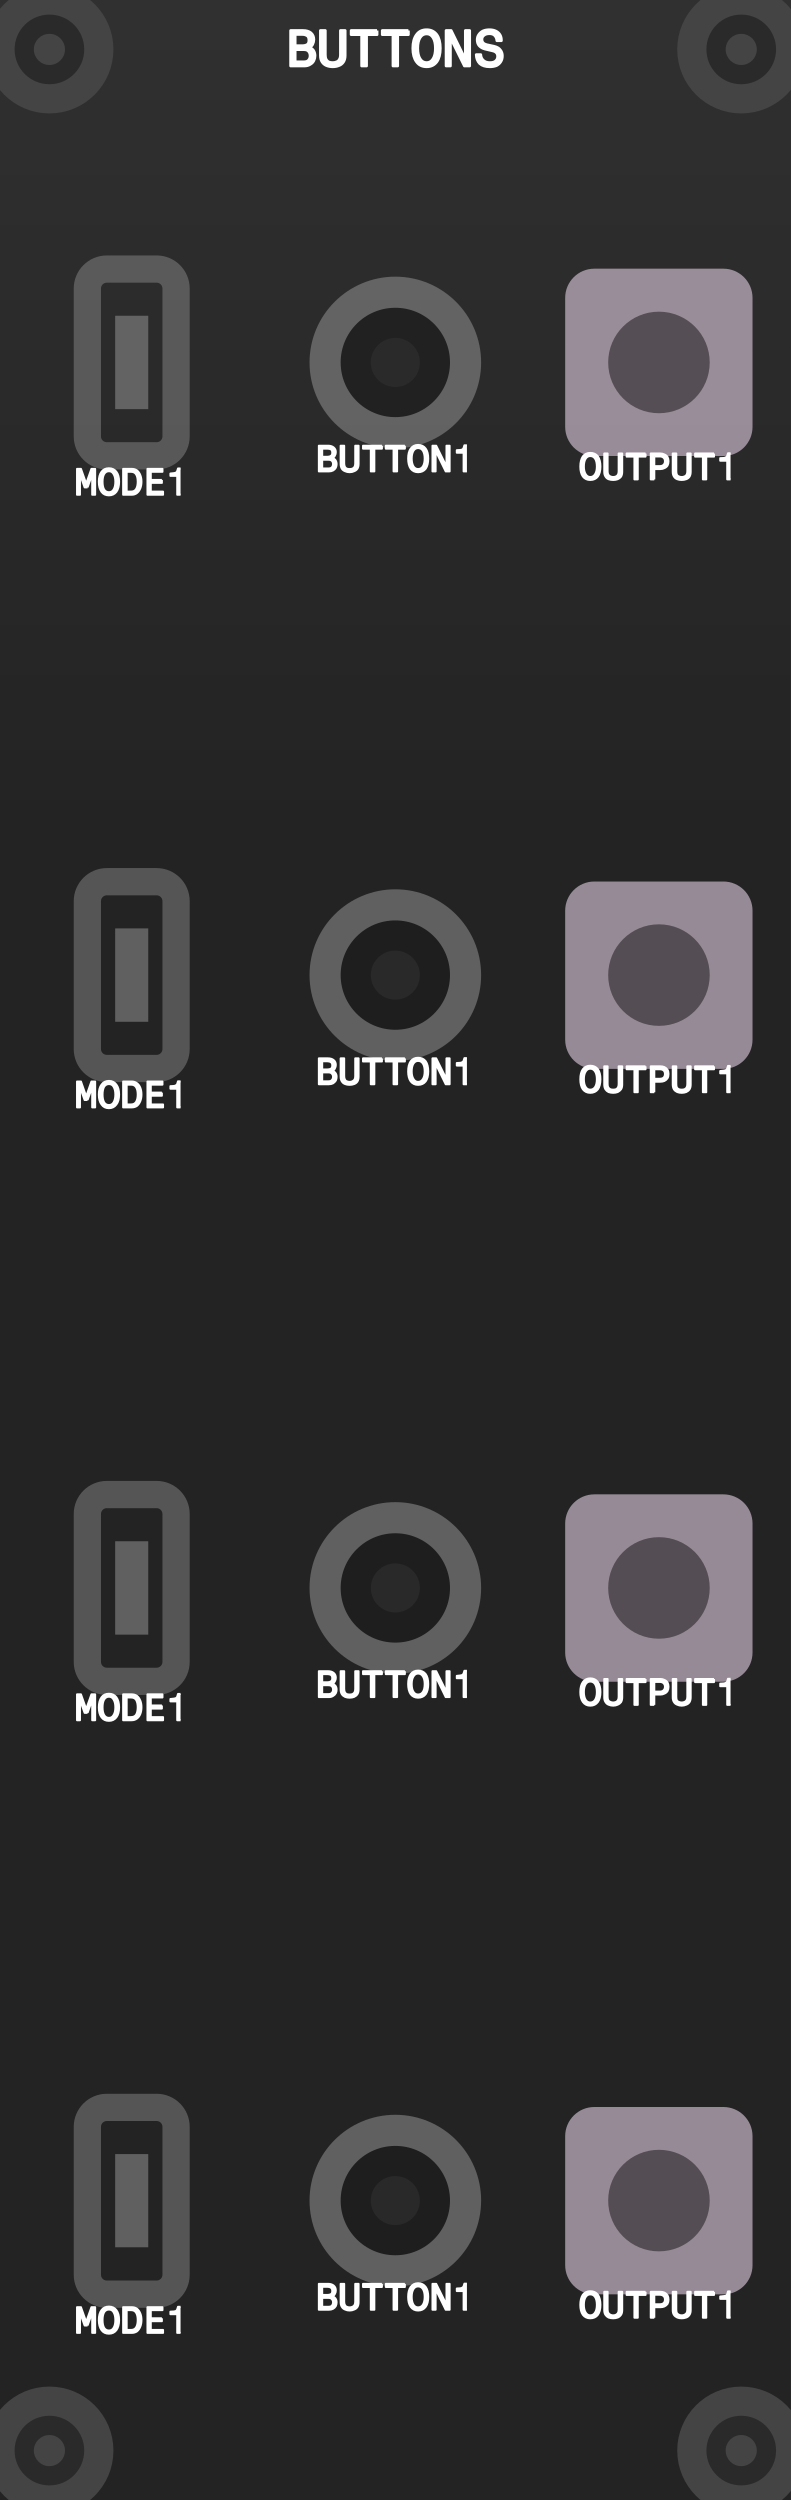
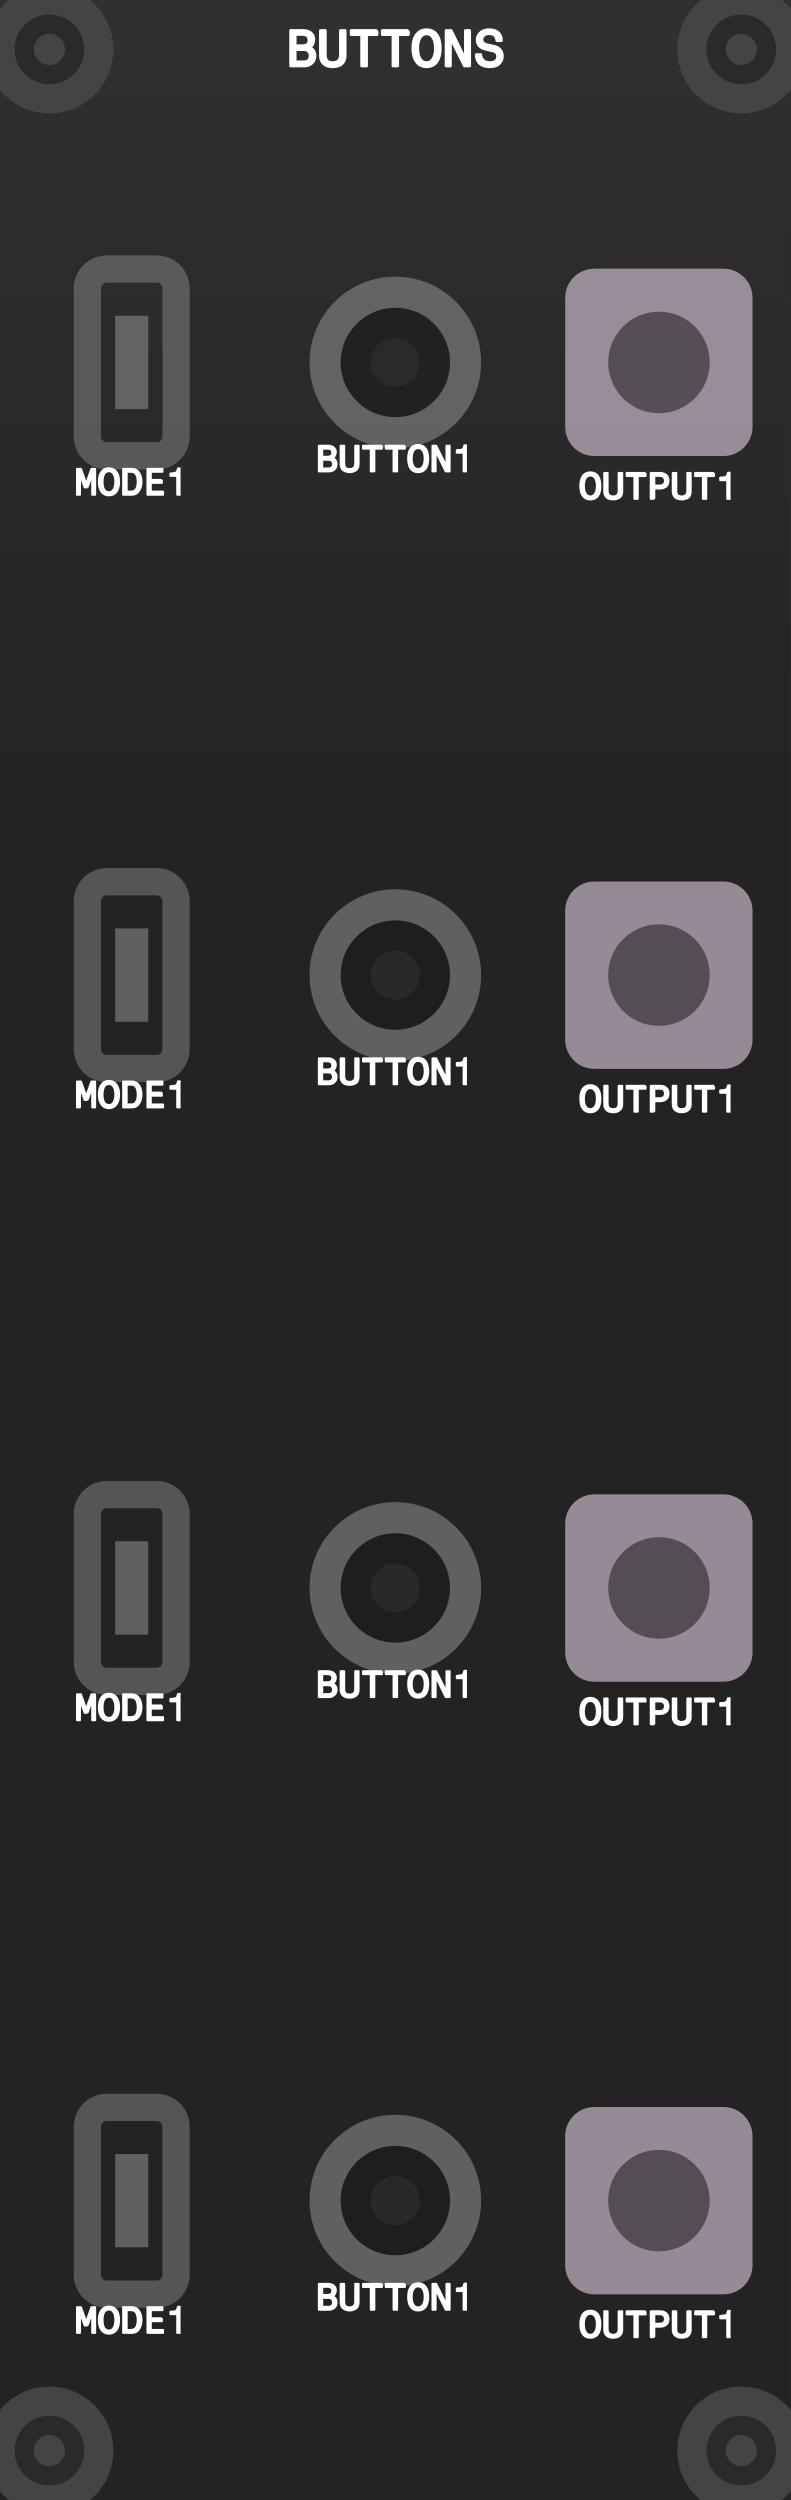
<svg xmlns="http://www.w3.org/2000/svg" viewBox="0 0 40.64 128.5" width="40.64mm" height="128.5mm">
  <g id="layer-background">
    <rect x="0.3" y="0.3" width="40.04" height="127.9" fill="none" stroke="#333" stroke-width="1.5" />
    <rect x="0" y="0.000" width="40.64" height="1.295" fill="#303031" />
    <rect x="0" y="1.285" width="40.64" height="1.295" fill="#303031" />
    <rect x="0" y="2.570" width="40.64" height="1.295" fill="#2f2f30" />
    <rect x="0" y="3.855" width="40.64" height="1.295" fill="#2f2f30" />
    <rect x="0" y="5.140" width="40.64" height="1.295" fill="#2e2e2f" />
    <rect x="0" y="6.425" width="40.64" height="1.295" fill="#2e2e2f" />
    <rect x="0" y="7.710" width="40.64" height="1.295" fill="#2e2e2f" />
    <rect x="0" y="8.995" width="40.64" height="1.295" fill="#2d2d2e" />
    <rect x="0" y="10.280" width="40.64" height="1.295" fill="#2d2d2e" />
    <rect x="0" y="11.565" width="40.64" height="1.295" fill="#2c2c2d" />
    <rect x="0" y="12.850" width="40.64" height="1.295" fill="#2c2c2d" />
    <rect x="0" y="14.135" width="40.64" height="1.295" fill="#2c2c2d" />
    <rect x="0" y="15.420" width="40.64" height="1.295" fill="#2b2b2c" />
    <rect x="0" y="16.705" width="40.64" height="1.295" fill="#2b2b2c" />
    <rect x="0" y="17.990" width="40.64" height="1.295" fill="#2a2a2b" />
    <rect x="0" y="19.275" width="40.64" height="1.295" fill="#2a2a2b" />
    <rect x="0" y="20.560" width="40.64" height="1.295" fill="#2a2a2b" />
    <rect x="0" y="21.845" width="40.64" height="1.295" fill="#29292a" />
    <rect x="0" y="23.130" width="40.64" height="1.295" fill="#29292a" />
    <rect x="0" y="24.415" width="40.64" height="1.295" fill="#29292a" />
    <rect x="0" y="25.700" width="40.64" height="1.295" fill="#282829" />
    <rect x="0" y="26.985" width="40.64" height="1.295" fill="#282829" />
    <rect x="0" y="28.270" width="40.64" height="1.295" fill="#272728" />
    <rect x="0" y="29.555" width="40.64" height="1.295" fill="#272728" />
    <rect x="0" y="30.840" width="40.64" height="1.295" fill="#272728" />
    <rect x="0" y="32.125" width="40.64" height="1.295" fill="#262627" />
    <rect x="0" y="33.410" width="40.64" height="1.295" fill="#262627" />
    <rect x="0" y="34.695" width="40.64" height="1.295" fill="#252526" />
    <rect x="0" y="35.980" width="40.64" height="1.295" fill="#252526" />
    <rect x="0" y="37.265" width="40.64" height="1.295" fill="#252526" />
    <rect x="0" y="38.550" width="40.64" height="1.295" fill="#242425" />
    <rect x="0" y="39.835" width="40.64" height="1.295" fill="#242425" />
    <rect x="0" y="41.120" width="40.64" height="1.295" fill="#232324" />
    <rect x="0" y="42.405" width="40.64" height="1.295" fill="#232324" />
    <rect x="0" y="43.690" width="40.64" height="1.295" fill="#232324" />
    <rect x="0" y="44.975" width="40.64" height="1.295" fill="#232324" />
    <rect x="0" y="46.260" width="40.64" height="1.295" fill="#232324" />
    <rect x="0" y="47.545" width="40.64" height="1.295" fill="#232324" />
    <rect x="0" y="48.830" width="40.64" height="1.295" fill="#232324" />
    <rect x="0" y="50.115" width="40.64" height="1.295" fill="#232324" />
    <rect x="0" y="51.400" width="40.64" height="1.295" fill="#232324" />
    <rect x="0" y="52.685" width="40.64" height="1.295" fill="#232324" />
    <rect x="0" y="53.970" width="40.64" height="1.295" fill="#232324" />
    <rect x="0" y="55.255" width="40.64" height="1.295" fill="#232324" />
    <rect x="0" y="56.540" width="40.64" height="1.295" fill="#232324" />
    <rect x="0" y="57.825" width="40.64" height="1.295" fill="#232324" />
    <rect x="0" y="59.110" width="40.64" height="1.295" fill="#232324" />
    <rect x="0" y="60.395" width="40.64" height="1.295" fill="#232324" />
    <rect x="0" y="61.680" width="40.64" height="1.295" fill="#232324" />
    <rect x="0" y="62.965" width="40.64" height="1.295" fill="#232324" />
    <rect x="0" y="64.250" width="40.64" height="1.295" fill="#232324" />
    <rect x="0" y="65.535" width="40.64" height="1.295" fill="#232324" />
    <rect x="0" y="66.820" width="40.64" height="1.295" fill="#232324" />
    <rect x="0" y="68.105" width="40.64" height="1.295" fill="#232324" />
    <rect x="0" y="69.390" width="40.64" height="1.295" fill="#232324" />
    <rect x="0" y="70.675" width="40.64" height="1.295" fill="#232324" />
    <rect x="0" y="71.960" width="40.64" height="1.295" fill="#232324" />
    <rect x="0" y="73.245" width="40.64" height="1.295" fill="#232324" />
    <rect x="0" y="74.530" width="40.64" height="1.295" fill="#232324" />
    <rect x="0" y="75.815" width="40.64" height="1.295" fill="#232324" />
    <rect x="0" y="77.100" width="40.64" height="1.295" fill="#232324" />
    <rect x="0" y="78.385" width="40.64" height="1.295" fill="#232324" />
    <rect x="0" y="79.670" width="40.64" height="1.295" fill="#232324" />
    <rect x="0" y="80.955" width="40.64" height="1.295" fill="#232324" />
    <rect x="0" y="82.240" width="40.64" height="1.295" fill="#232324" />
    <rect x="0" y="83.525" width="40.64" height="1.295" fill="#232324" />
    <rect x="0" y="84.810" width="40.64" height="1.295" fill="#232324" />
    <rect x="0" y="86.095" width="40.64" height="1.295" fill="#232324" />
    <rect x="0" y="87.380" width="40.64" height="1.295" fill="#232324" />
    <rect x="0" y="88.665" width="40.64" height="1.295" fill="#232324" />
    <rect x="0" y="89.950" width="40.64" height="1.295" fill="#232324" />
    <rect x="0" y="91.235" width="40.64" height="1.295" fill="#232324" />
    <rect x="0" y="92.520" width="40.64" height="1.295" fill="#232324" />
    <rect x="0" y="93.805" width="40.64" height="1.295" fill="#232324" />
    <rect x="0" y="95.090" width="40.64" height="1.295" fill="#232324" />
    <rect x="0" y="96.375" width="40.64" height="1.295" fill="#232324" />
    <rect x="0" y="97.660" width="40.64" height="1.295" fill="#232324" />
    <rect x="0" y="98.945" width="40.64" height="1.295" fill="#232324" />
    <rect x="0" y="100.230" width="40.64" height="1.295" fill="#232324" />
    <rect x="0" y="101.515" width="40.64" height="1.295" fill="#232324" />
    <rect x="0" y="102.800" width="40.64" height="1.295" fill="#232324" />
    <rect x="0" y="104.085" width="40.64" height="1.295" fill="#232324" />
    <rect x="0" y="105.370" width="40.64" height="1.295" fill="#232324" />
    <rect x="0" y="106.655" width="40.64" height="1.295" fill="#232324" />
    <rect x="0" y="107.940" width="40.64" height="1.295" fill="#232324" />
    <rect x="0" y="109.225" width="40.64" height="1.295" fill="#232324" />
    <rect x="0" y="110.510" width="40.64" height="1.295" fill="#232324" />
    <rect x="0" y="111.795" width="40.64" height="1.295" fill="#232324" />
    <rect x="0" y="113.080" width="40.64" height="1.295" fill="#232324" />
    <rect x="0" y="114.365" width="40.64" height="1.295" fill="#232324" />
    <rect x="0" y="115.650" width="40.64" height="1.295" fill="#232324" />
    <rect x="0" y="116.935" width="40.64" height="1.295" fill="#232324" />
    <rect x="0" y="118.220" width="40.64" height="1.295" fill="#232324" />
    <rect x="0" y="119.505" width="40.64" height="1.295" fill="#232324" />
    <rect x="0" y="120.790" width="40.64" height="1.295" fill="#232324" />
    <rect x="0" y="122.075" width="40.64" height="1.295" fill="#232324" />
    <rect x="0" y="123.360" width="40.64" height="1.295" fill="#232324" />
    <rect x="0" y="124.645" width="40.64" height="1.295" fill="#232324" />
    <rect x="0" y="125.930" width="40.64" height="1.295" fill="#232324" />
    <rect x="0" y="127.215" width="40.64" height="1.295" fill="#232324" />
  </g>
  <g id="layer-outlines">
    <circle cx="2.54" cy="2.54" r="2.54" fill="#2a2a2a" stroke="#444" stroke-width="1.5" />
    <circle cx="2.54" cy="2.54" r="0.8" fill="#444" />
    <circle cx="2.54" cy="125.96" r="2.54" fill="#2a2a2a" stroke="#444" stroke-width="1.5" />
    <circle cx="2.54" cy="125.96" r="0.8" fill="#444" />
    <circle cx="38.10" cy="2.54" r="2.54" fill="#2a2a2a" stroke="#444" stroke-width="1.5" />
    <circle cx="38.10" cy="2.54" r="0.8" fill="#444" />
    <circle cx="38.10" cy="125.96" r="2.54" fill="#2a2a2a" stroke="#444" stroke-width="1.5" />
    <circle cx="38.10" cy="125.96" r="0.8" fill="#444" />
    <rect x="4.49" y="13.83" width="4.56" height="9.60" rx="1" fill="none" stroke="#888" stroke-width="1.4" opacity="0.5" />
    <line x1="6.77" y1="21.03" x2="6.77" y2="16.23" stroke="#888" stroke-width="1.7" opacity="0.6" />
    <circle cx="20.32" cy="18.63" r="3.61" fill="#1a1a1a" stroke="#888" stroke-width="1.6" opacity="0.6" />
    <circle cx="20.32" cy="18.63" r="1.26" fill="#333" opacity="0.5" />
    <rect x="29.05" y="13.81" width="9.63" height="9.63" rx="1.5" fill="#c8b7c7" opacity="0.7" />
    <circle cx="33.87" cy="18.63" r="2.61" fill="#111" opacity="0.5" />
    <rect x="4.49" y="45.32" width="4.56" height="9.60" rx="1" fill="none" stroke="#888" stroke-width="1.4" opacity="0.5" />
    <line x1="6.77" y1="52.52" x2="6.77" y2="47.72" stroke="#888" stroke-width="1.7" opacity="0.6" />
    <circle cx="20.32" cy="50.12" r="3.61" fill="#1a1a1a" stroke="#888" stroke-width="1.6" opacity="0.6" />
    <circle cx="20.32" cy="50.12" r="1.26" fill="#333" opacity="0.5" />
    <rect x="29.05" y="45.31" width="9.63" height="9.63" rx="1.5" fill="#c8b7c7" opacity="0.7" />
    <circle cx="33.87" cy="50.12" r="2.61" fill="#111" opacity="0.5" />
    <rect x="4.49" y="76.82" width="4.56" height="9.60" rx="1" fill="none" stroke="#888" stroke-width="1.4" opacity="0.5" />
    <line x1="6.77" y1="84.02" x2="6.77" y2="79.22" stroke="#888" stroke-width="1.7" opacity="0.6" />
    <circle cx="20.32" cy="81.62" r="3.61" fill="#1a1a1a" stroke="#888" stroke-width="1.6" opacity="0.6" />
    <circle cx="20.32" cy="81.62" r="1.26" fill="#333" opacity="0.5" />
    <rect x="29.05" y="76.81" width="9.63" height="9.63" rx="1.5" fill="#c8b7c7" opacity="0.7" />
    <circle cx="33.87" cy="81.62" r="2.61" fill="#111" opacity="0.5" />
    <rect x="4.49" y="108.32" width="4.56" height="9.60" rx="1" fill="none" stroke="#888" stroke-width="1.4" opacity="0.5" />
    <line x1="6.77" y1="115.51" x2="6.77" y2="110.72" stroke="#888" stroke-width="1.7" opacity="0.6" />
    <circle cx="20.32" cy="113.11" r="3.61" fill="#1a1a1a" stroke="#888" stroke-width="1.6" opacity="0.6" />
    <circle cx="20.32" cy="113.11" r="1.26" fill="#333" opacity="0.5" />
    <rect x="29.05" y="108.30" width="9.63" height="9.63" rx="1.5" fill="#c8b7c7" opacity="0.7" />
    <circle cx="33.87" cy="113.11" r="2.61" fill="#111" opacity="0.5" />
  </g>
  <g id="layer-text">
    <path d="M15.64 3.39L14.94 3.39L14.94 1.57L15.58 1.57Q15.83 1.57 15.98 1.69Q16.13 1.82 16.13 2.03Q16.13 2.16 16.07 2.28Q16.01 2.40 15.89 2.44Q16.03 2.48 16.11 2.59Q16.19 2.71 16.19 2.87Q16.19 3 16.13 3.12Q16.07 3.24 15.94 3.31Q15.82 3.39 15.64 3.39M15.55 1.77L15.17 1.77L15.17 2.35L15.55 2.35Q15.69 2.35 15.79 2.29Q15.88 2.23 15.88 2.07Q15.88 1.90 15.79 1.84Q15.69 1.77 15.55 1.77M15.61 2.55L15.17 2.55L15.17 3.18L15.61 3.18Q15.79 3.18 15.86 3.09Q15.94 3 15.94 2.87Q15.94 2.73 15.86 2.64Q15.79 2.55 15.61 2.55M17.50 2.82L17.50 1.57L17.74 1.57L17.74 2.85Q17.74 3.06 17.65 3.19Q17.56 3.32 17.42 3.37Q17.28 3.43 17.10 3.43Q16.93 3.43 16.78 3.37Q16.64 3.31 16.56 3.19Q16.47 3.06 16.47 2.85L16.47 1.57L16.72 1.57L16.72 2.82Q16.72 2.98 16.77 3.06Q16.82 3.15 16.91 3.19Q17 3.22 17.10 3.22Q17.21 3.22 17.30 3.18Q17.39 3.15 17.44 3.06Q17.50 2.97 17.50 2.82M19.38 1.57L19.38 1.78L18.84 1.78L18.84 3.39L18.59 3.39L18.59 1.78L18.05 1.78L18.05 1.57L19.38 1.57M20.99 1.57L20.99 1.78L20.44 1.78L20.44 3.39L20.20 3.39L20.20 1.78L19.65 1.78L19.65 1.57L20.99 1.57M21.93 1.53Q22.26 1.53 22.45 1.78Q22.63 2.03 22.63 2.48Q22.63 2.93 22.45 3.18Q22.26 3.43 21.93 3.43Q21.59 3.43 21.41 3.18Q21.22 2.93 21.22 2.48Q21.22 2.03 21.41 1.78Q21.59 1.53 21.93 1.53M21.93 1.74Q21.71 1.74 21.59 1.94Q21.47 2.13 21.47 2.48Q21.47 2.83 21.59 3.02Q21.71 3.22 21.93 3.22Q22.14 3.22 22.26 3.02Q22.38 2.83 22.38 2.48Q22.38 2.13 22.26 1.94Q22.14 1.74 21.93 1.74M23.92 3.04L23.92 1.57L24.14 1.57L24.14 3.39L23.87 3.39L23.15 1.93L23.15 1.93L23.15 3.39L22.93 3.39L22.93 1.57L23.19 1.57L23.91 3.04L23.92 3.04M25.77 2.06L25.77 2.09L25.54 2.09Q25.53 1.94 25.44 1.84Q25.35 1.73 25.16 1.73Q24.97 1.73 24.87 1.82Q24.77 1.90 24.77 2.02Q24.77 2.24 25.02 2.30L25.39 2.38Q25.61 2.43 25.71 2.56Q25.82 2.69 25.82 2.87Q25.82 3.05 25.74 3.17Q25.66 3.30 25.52 3.37Q25.37 3.43 25.18 3.43Q24.84 3.43 24.66 3.27Q24.49 3.10 24.48 2.81L24.71 2.81Q24.72 2.99 24.84 3.10Q24.96 3.22 25.18 3.22Q25.39 3.22 25.48 3.13Q25.58 3.04 25.58 2.90Q25.58 2.78 25.51 2.71Q25.45 2.64 25.31 2.61L24.93 2.52Q24.74 2.47 24.63 2.35Q24.53 2.23 24.53 2.05Q24.53 1.89 24.61 1.78Q24.69 1.66 24.83 1.59Q24.97 1.53 25.16 1.53Q25.35 1.53 25.49 1.60Q25.63 1.67 25.70 1.79Q25.77 1.91 25.77 2.06" fill="#ffffff" stroke="#ffffff" stroke-width="0.143" stroke-linejoin="round" />
    <path d="M4.50 25.05L4.35 25.05L4.11 24.37L4.11 25.43L3.96 25.43L3.96 24.10L4.16 24.10L4.43 24.86L4.70 24.10L4.89 24.10L4.89 25.43L4.74 25.43L4.74 24.37L4.50 25.05M5.60 24.07Q5.84 24.07 5.98 24.25Q6.12 24.43 6.12 24.76Q6.12 25.09 5.98 25.28Q5.84 25.46 5.60 25.46Q5.35 25.46 5.22 25.28Q5.08 25.09 5.08 24.76Q5.08 24.43 5.22 24.25Q5.35 24.07 5.60 24.07M5.60 24.22Q5.44 24.22 5.35 24.37Q5.27 24.51 5.27 24.76Q5.27 25.02 5.35 25.16Q5.44 25.30 5.60 25.30Q5.76 25.30 5.84 25.16Q5.93 25.02 5.93 24.76Q5.93 24.51 5.84 24.37Q5.76 24.22 5.60 24.22M6.76 25.43L6.33 25.43L6.33 24.10L6.76 24.10Q6.93 24.10 7.04 24.18Q7.15 24.27 7.21 24.42Q7.27 24.57 7.27 24.76Q7.27 24.95 7.21 25.10Q7.15 25.25 7.04 25.34Q6.93 25.43 6.76 25.43M6.73 24.25L6.51 24.25L6.51 25.27L6.73 25.27Q6.92 25.27 7 25.13Q7.08 25 7.08 24.76Q7.08 24.52 7 24.39Q6.92 24.25 6.73 24.25M8.32 24.67L8.32 24.82L7.75 24.82L7.75 25.27L8.38 25.27L8.38 25.43L7.58 25.43L7.58 24.10L8.35 24.10L8.35 24.25L7.75 24.25L7.75 24.67L8.32 24.67M9.28 25.43L9.11 25.43L9.11 24.46L8.76 24.46L8.76 24.34Q8.87 24.33 8.94 24.32Q9.01 24.31 9.05 24.29Q9.09 24.26 9.11 24.21Q9.13 24.17 9.15 24.08L9.28 24.08" fill="#ffffff" stroke="#ffffff" stroke-width="0.104" stroke-linejoin="round" />
    <path d="M16.90 24.23L16.39 24.23L16.39 22.91L16.86 22.91Q17.04 22.91 17.15 23Q17.26 23.09 17.26 23.24Q17.26 23.34 17.21 23.42Q17.17 23.51 17.08 23.54Q17.18 23.57 17.24 23.65Q17.30 23.74 17.30 23.86Q17.30 23.95 17.26 24.04Q17.21 24.13 17.12 24.18Q17.03 24.23 16.90 24.23M16.83 23.06L16.56 23.06L16.56 23.48L16.83 23.48Q16.94 23.48 17.01 23.43Q17.08 23.39 17.08 23.27Q17.08 23.14 17.01 23.10Q16.94 23.06 16.83 23.06M16.88 23.63L16.56 23.63L16.56 24.08L16.88 24.08Q17.01 24.08 17.06 24.02Q17.12 23.95 17.12 23.85Q17.12 23.75 17.06 23.69Q17.01 23.63 16.88 23.63M18.26 23.82L18.26 22.91L18.43 22.91L18.43 23.84Q18.43 24 18.37 24.09Q18.31 24.18 18.20 24.22Q18.10 24.27 17.97 24.27Q17.84 24.27 17.74 24.22Q17.63 24.18 17.57 24.09Q17.51 23.99 17.51 23.84L17.51 22.91L17.69 22.91L17.69 23.82Q17.69 23.93 17.73 24Q17.76 24.06 17.83 24.09Q17.89 24.11 17.97 24.11Q18.05 24.11 18.11 24.09Q18.18 24.06 18.22 24Q18.26 23.93 18.26 23.82M19.63 22.91L19.63 23.06L19.24 23.06L19.24 24.23L19.06 24.23L19.06 23.06L18.66 23.06L18.66 22.91L19.63 22.91M20.81 22.91L20.81 23.06L20.41 23.06L20.41 24.23L20.23 24.23L20.23 23.06L19.83 23.06L19.83 22.91L20.81 22.91M21.49 22.87Q21.74 22.87 21.88 23.06Q22.01 23.24 22.01 23.57Q22.01 23.90 21.88 24.09Q21.74 24.27 21.49 24.27Q21.25 24.27 21.11 24.09Q20.98 23.90 20.98 23.57Q20.98 23.24 21.11 23.06Q21.25 22.87 21.49 22.87M21.49 23.03Q21.34 23.03 21.25 23.17Q21.16 23.32 21.16 23.57Q21.16 23.82 21.25 23.97Q21.34 24.11 21.49 24.11Q21.65 24.11 21.74 23.97Q21.83 23.82 21.83 23.57Q21.83 23.32 21.74 23.17Q21.65 23.03 21.49 23.03M22.95 23.98L22.95 22.91L23.11 22.91L23.11 24.23L22.91 24.23L22.39 23.17L22.39 23.17L22.39 24.23L22.23 24.23L22.23 22.91L22.42 22.91L22.95 23.98L22.95 23.98M24 24.23L23.83 24.23L23.83 23.27L23.48 23.27L23.48 23.14Q23.59 23.14 23.66 23.13Q23.73 23.12 23.77 23.10Q23.81 23.07 23.83 23.02Q23.85 22.97 23.87 22.89L24 22.89" fill="#ffffff" stroke="#ffffff" stroke-width="0.104" stroke-linejoin="round" />
-     <path d="M30.34 23.28Q30.59 23.28 30.73 23.46Q30.86 23.65 30.86 23.98Q30.86 24.31 30.73 24.49Q30.59 24.67 30.34 24.67Q30.10 24.67 29.96 24.49Q29.83 24.31 29.83 23.98Q29.83 23.65 29.96 23.46Q30.10 23.28 30.34 23.28M30.34 23.44Q30.19 23.44 30.10 23.58Q30.01 23.72 30.01 23.98Q30.01 24.23 30.10 24.37Q30.19 24.52 30.34 24.52Q30.50 24.52 30.59 24.37Q30.68 24.23 30.68 23.98Q30.68 23.72 30.59 23.58Q30.50 23.44 30.34 23.44M31.80 24.22L31.80 23.31L31.98 23.31L31.98 24.25Q31.98 24.40 31.92 24.50Q31.85 24.59 31.75 24.63Q31.64 24.67 31.52 24.67Q31.39 24.67 31.28 24.63Q31.18 24.59 31.12 24.49Q31.06 24.40 31.06 24.25L31.06 23.31L31.23 23.31L31.23 24.22Q31.23 24.34 31.27 24.40Q31.31 24.47 31.38 24.49Q31.44 24.52 31.52 24.52Q31.59 24.52 31.66 24.49Q31.72 24.47 31.76 24.40Q31.80 24.34 31.80 24.22M33.18 23.31L33.18 23.47L32.78 23.47L32.78 24.64L32.61 24.64L32.61 23.47L32.21 23.47L32.21 23.31L33.18 23.31M33.63 24.64L33.45 24.64L33.45 23.31L33.94 23.31Q34.06 23.31 34.15 23.36Q34.25 23.40 34.31 23.49Q34.36 23.58 34.36 23.71Q34.36 23.84 34.31 23.93Q34.25 24.02 34.15 24.06Q34.06 24.11 33.94 24.11L33.63 24.11L33.63 24.64M33.63 23.46L33.63 23.96L33.91 23.96Q34.04 23.96 34.11 23.89Q34.18 23.82 34.18 23.71Q34.18 23.59 34.11 23.53Q34.04 23.46 33.91 23.46L33.63 23.46M35.33 24.22L35.33 23.31L35.50 23.31L35.50 24.25Q35.50 24.40 35.44 24.50Q35.38 24.59 35.27 24.63Q35.16 24.67 35.04 24.67Q34.91 24.67 34.81 24.63Q34.70 24.59 34.64 24.49Q34.58 24.40 34.58 24.25L34.58 23.31L34.76 23.31L34.76 24.22Q34.76 24.34 34.79 24.40Q34.83 24.47 34.90 24.49Q34.96 24.52 35.04 24.52Q35.12 24.52 35.18 24.49Q35.25 24.47 35.29 24.40Q35.33 24.34 35.33 24.22M36.70 23.31L36.70 23.47L36.30 23.47L36.30 24.64L36.13 24.64L36.13 23.47L35.73 23.47L35.73 23.31L36.70 23.31M37.55 24.64L37.38 24.64L37.38 23.68L37.02 23.68L37.02 23.55Q37.14 23.55 37.21 23.54Q37.28 23.53 37.32 23.50Q37.36 23.48 37.38 23.43Q37.40 23.38 37.42 23.30L37.55 23.30" fill="#ffffff" stroke="#ffffff" stroke-width="0.104" stroke-linejoin="round" />
+     <path d="M30.34 24.28Q30.59 24.28 30.73 24.46Q30.86 24.65 30.86 24.98Q30.86 25.31 30.73 25.49Q30.59 25.67 30.34 25.67Q30.10 25.67 29.96 25.49Q29.83 25.31 29.83 24.98Q29.83 24.65 29.96 24.46Q30.10 24.28 30.34 24.28M30.34 24.44Q30.19 24.44 30.10 24.58Q30.01 24.72 30.01 24.98Q30.01 25.23 30.10 25.37Q30.19 25.52 30.34 25.52Q30.50 25.52 30.59 25.37Q30.68 25.23 30.68 24.98Q30.68 24.72 30.59 24.58Q30.50 24.44 30.34 24.44M31.80 25.22L31.80 24.31L31.98 24.31L31.98 25.25Q31.98 25.40 31.92 25.50Q31.85 25.59 31.75 25.63Q31.64 25.67 31.52 25.67Q31.39 25.67 31.28 25.63Q31.18 25.59 31.12 25.49Q31.06 25.40 31.06 25.25L31.06 24.31L31.23 24.31L31.23 25.22Q31.23 25.34 31.27 25.40Q31.31 25.47 31.38 25.49Q31.44 25.52 31.52 25.52Q31.59 25.52 31.66 25.49Q31.72 25.47 31.76 25.40Q31.80 25.34 31.80 25.22M33.18 24.31L33.18 24.47L32.78 24.47L32.78 25.64L32.61 25.64L32.61 24.47L32.21 24.47L32.21 24.31L33.18 24.31M33.63 25.64L33.45 25.64L33.45 24.31L33.94 24.31Q34.06 24.31 34.15 24.36Q34.25 24.40 34.31 24.49Q34.36 24.58 34.36 24.71Q34.36 24.84 34.31 24.93Q34.25 25.02 34.15 25.06Q34.06 25.11 33.94 25.11L33.63 25.11L33.63 25.64M33.63 24.46L33.63 24.96L33.91 24.96Q34.04 24.96 34.11 24.89Q34.18 24.82 34.18 24.71Q34.18 24.59 34.11 24.53Q34.04 24.46 33.91 24.46L33.63 24.46M35.33 25.22L35.33 24.31L35.50 24.31L35.50 25.25Q35.50 25.40 35.44 25.50Q35.38 25.59 35.27 25.63Q35.16 25.67 35.04 25.67Q34.91 25.67 34.81 25.63Q34.70 25.59 34.64 25.49Q34.58 25.40 34.58 25.25L34.58 24.31L34.76 24.31L34.76 25.22Q34.76 25.34 34.79 25.40Q34.83 25.47 34.90 25.49Q34.96 25.52 35.04 25.52Q35.12 25.52 35.18 25.49Q35.25 25.47 35.29 25.40Q35.33 25.34 35.33 25.22M36.70 24.31L36.70 24.47L36.30 24.47L36.30 25.64L36.13 25.64L36.13 24.47L35.73 24.47L35.73 24.31L36.70 24.31M37.55 25.64L37.38 25.64L37.38 24.68L37.02 24.68L37.02 24.55Q37.14 24.55 37.21 24.54Q37.28 24.53 37.32 24.50Q37.36 24.48 37.38 24.43Q37.40 24.38 37.42 24.30L37.55 24.30" fill="#ffffff" stroke="#ffffff" stroke-width="0.104" stroke-linejoin="round" />
    <path d="M4.50 56.54L4.35 56.54L4.11 55.87L4.11 56.92L3.96 56.92L3.96 55.59L4.16 55.59L4.43 56.36L4.70 55.59L4.89 55.59L4.89 56.92L4.74 56.92L4.74 55.87L4.50 56.54M5.60 55.56Q5.84 55.56 5.98 55.75Q6.12 55.93 6.12 56.26Q6.12 56.59 5.98 56.77Q5.84 56.96 5.60 56.96Q5.35 56.96 5.22 56.77Q5.08 56.59 5.08 56.26Q5.08 55.93 5.22 55.75Q5.35 55.56 5.60 55.56M5.60 55.72Q5.44 55.72 5.35 55.86Q5.27 56.01 5.27 56.26Q5.27 56.51 5.35 56.66Q5.44 56.80 5.60 56.80Q5.76 56.80 5.84 56.66Q5.93 56.51 5.93 56.26Q5.93 56.01 5.84 55.86Q5.76 55.72 5.60 55.72M6.76 56.92L6.33 56.92L6.33 55.59L6.76 55.59Q6.93 55.59 7.04 55.68Q7.15 55.76 7.21 55.91Q7.27 56.06 7.27 56.26Q7.27 56.45 7.21 56.60Q7.15 56.75 7.04 56.84Q6.93 56.92 6.76 56.92M6.73 55.75L6.51 55.75L6.51 56.77L6.73 56.77Q6.92 56.77 7 56.63Q7.08 56.49 7.08 56.26Q7.08 56.02 7 55.89Q6.92 55.75 6.73 55.75M8.32 56.16L8.32 56.32L7.75 56.32L7.75 56.77L8.38 56.77L8.38 56.92L7.58 56.92L7.58 55.59L8.35 55.59L8.35 55.75L7.75 55.75L7.75 56.16L8.32 56.16M9.28 56.92L9.11 56.92L9.11 55.96L8.76 55.96L8.76 55.83Q8.87 55.83 8.94 55.82Q9.01 55.81 9.05 55.78Q9.09 55.76 9.11 55.71Q9.13 55.66 9.15 55.58L9.28 55.58" fill="#ffffff" stroke="#ffffff" stroke-width="0.104" stroke-linejoin="round" />
    <path d="M16.90 55.73L16.39 55.73L16.39 54.40L16.86 54.40Q17.04 54.40 17.15 54.49Q17.26 54.58 17.26 54.74Q17.26 54.83 17.21 54.92Q17.17 55.01 17.08 55.04Q17.18 55.07 17.24 55.15Q17.30 55.23 17.30 55.35Q17.30 55.45 17.26 55.54Q17.21 55.62 17.12 55.68Q17.03 55.73 16.90 55.73M16.83 54.55L16.56 54.55L16.56 54.97L16.83 54.97Q16.94 54.97 17.01 54.93Q17.08 54.89 17.08 54.76Q17.08 54.64 17.01 54.60Q16.94 54.55 16.83 54.55M16.88 55.12L16.56 55.12L16.56 55.58L16.88 55.58Q17.01 55.58 17.06 55.51Q17.12 55.45 17.12 55.35Q17.12 55.25 17.06 55.19Q17.01 55.12 16.88 55.12M18.26 55.31L18.26 54.40L18.43 54.40L18.43 55.34Q18.43 55.49 18.37 55.59Q18.31 55.68 18.20 55.72Q18.10 55.76 17.97 55.76Q17.84 55.76 17.74 55.72Q17.63 55.68 17.57 55.58Q17.51 55.49 17.51 55.34L17.51 54.40L17.69 54.40L17.69 55.31Q17.69 55.43 17.73 55.49Q17.76 55.56 17.83 55.58Q17.89 55.61 17.97 55.61Q18.05 55.61 18.11 55.58Q18.18 55.55 18.22 55.49Q18.26 55.43 18.26 55.31M19.63 54.40L19.63 54.56L19.24 54.56L19.24 55.73L19.06 55.73L19.06 54.56L18.66 54.56L18.66 54.40L19.63 54.40M20.81 54.40L20.81 54.56L20.41 54.56L20.41 55.73L20.23 55.73L20.23 54.56L19.83 54.56L19.83 54.40L20.81 54.40M21.49 54.37Q21.74 54.37 21.88 54.55Q22.01 54.74 22.01 55.07Q22.01 55.40 21.88 55.58Q21.74 55.76 21.49 55.76Q21.25 55.76 21.11 55.58Q20.98 55.40 20.98 55.07Q20.98 54.74 21.11 54.55Q21.25 54.37 21.49 54.37M21.49 54.53Q21.34 54.53 21.25 54.67Q21.16 54.81 21.16 55.07Q21.16 55.32 21.25 55.46Q21.34 55.61 21.49 55.61Q21.65 55.61 21.74 55.46Q21.83 55.32 21.83 55.07Q21.83 54.81 21.74 54.67Q21.65 54.53 21.49 54.53M22.95 55.47L22.95 54.40L23.11 54.40L23.11 55.73L22.91 55.73L22.39 54.67L22.39 54.67L22.39 55.73L22.23 55.73L22.23 54.40L22.42 54.40L22.95 55.47L22.95 55.47M24 55.73L23.83 55.73L23.83 54.77L23.48 54.77L23.48 54.64Q23.59 54.64 23.66 54.63Q23.73 54.62 23.77 54.59Q23.81 54.57 23.83 54.52Q23.85 54.47 23.87 54.39L24 54.39" fill="#ffffff" stroke="#ffffff" stroke-width="0.104" stroke-linejoin="round" />
-     <path d="M30.34 54.78Q30.59 54.78 30.73 54.96Q30.86 55.14 30.86 55.47Q30.86 55.81 30.73 55.99Q30.59 56.17 30.34 56.17Q30.10 56.17 29.96 55.99Q29.83 55.81 29.83 55.47Q29.83 55.14 29.96 54.96Q30.10 54.78 30.34 54.78M30.34 54.93Q30.19 54.93 30.10 55.08Q30.01 55.22 30.01 55.47Q30.01 55.73 30.10 55.87Q30.19 56.01 30.34 56.01Q30.50 56.01 30.59 55.87Q30.68 55.73 30.68 55.47Q30.68 55.22 30.59 55.08Q30.50 54.93 30.34 54.93M31.80 55.72L31.80 54.81L31.98 54.81L31.98 55.74Q31.98 55.90 31.92 55.99Q31.85 56.08 31.75 56.13Q31.64 56.17 31.52 56.17Q31.39 56.17 31.28 56.13Q31.18 56.08 31.12 55.99Q31.06 55.89 31.06 55.74L31.06 54.81L31.23 54.81L31.23 55.72Q31.23 55.84 31.27 55.90Q31.31 55.96 31.38 55.99Q31.44 56.01 31.52 56.01Q31.59 56.01 31.66 55.99Q31.72 55.96 31.76 55.90Q31.80 55.83 31.80 55.72M33.18 54.81L33.18 54.96L32.78 54.96L32.78 56.14L32.61 56.14L32.61 54.96L32.21 54.96L32.21 54.81L33.18 54.81M33.63 56.14L33.45 56.14L33.45 54.81L33.94 54.81Q34.06 54.81 34.15 54.85Q34.25 54.90 34.31 54.99Q34.36 55.07 34.36 55.20Q34.36 55.34 34.31 55.42Q34.25 55.51 34.15 55.56Q34.06 55.60 33.94 55.60L33.63 55.60L33.63 56.14M33.63 54.96L33.63 55.45L33.91 55.45Q34.04 55.45 34.11 55.39Q34.18 55.32 34.18 55.20Q34.18 55.09 34.11 55.02Q34.04 54.96 33.91 54.96L33.63 54.96M35.33 55.72L35.33 54.81L35.50 54.81L35.50 55.74Q35.50 55.90 35.44 55.99Q35.38 56.08 35.27 56.13Q35.16 56.17 35.04 56.17Q34.91 56.17 34.81 56.13Q34.70 56.08 34.64 55.99Q34.58 55.89 34.58 55.74L34.58 54.81L34.76 54.81L34.76 55.72Q34.76 55.84 34.79 55.90Q34.83 55.96 34.90 55.99Q34.96 56.01 35.04 56.01Q35.12 56.01 35.18 55.99Q35.25 55.96 35.29 55.90Q35.33 55.83 35.33 55.72M36.70 54.81L36.70 54.96L36.30 54.96L36.30 56.14L36.13 56.14L36.13 54.96L35.73 54.96L35.73 54.81L36.70 54.81M37.55 56.14L37.38 56.14L37.38 55.17L37.02 55.17L37.02 55.05Q37.14 55.04 37.21 55.03Q37.28 55.02 37.32 55Q37.36 54.97 37.38 54.92Q37.40 54.88 37.42 54.79L37.55 54.79" fill="#ffffff" stroke="#ffffff" stroke-width="0.104" stroke-linejoin="round" />
+     <path d="M30.34 55.78Q30.59 55.78 30.73 55.96Q30.86 56.14 30.86 56.47Q30.86 56.81 30.73 56.99Q30.59 57.17 30.34 57.17Q30.10 57.17 29.96 56.99Q29.83 56.81 29.83 56.47Q29.83 56.14 29.96 55.96Q30.10 55.78 30.34 55.78M30.34 55.93Q30.19 55.93 30.10 56.08Q30.01 56.22 30.01 56.47Q30.01 56.73 30.10 56.87Q30.19 57.01 30.34 57.01Q30.50 57.01 30.59 56.87Q30.68 56.73 30.68 56.47Q30.68 56.22 30.59 56.08Q30.50 55.93 30.34 55.93M31.80 56.72L31.80 55.81L31.98 55.81L31.98 56.74Q31.98 56.90 31.92 56.99Q31.85 57.08 31.75 57.13Q31.64 57.17 31.52 57.17Q31.39 57.17 31.28 57.13Q31.18 57.08 31.12 56.99Q31.06 56.89 31.06 56.74L31.06 55.81L31.23 55.81L31.23 56.72Q31.23 56.84 31.27 56.90Q31.31 56.96 31.38 56.99Q31.44 57.01 31.52 57.01Q31.59 57.01 31.66 56.99Q31.72 56.96 31.76 56.90Q31.80 56.83 31.80 56.72M33.18 55.81L33.18 55.96L32.78 55.96L32.78 57.14L32.61 57.14L32.61 55.96L32.21 55.96L32.21 55.81L33.18 55.81M33.63 57.14L33.45 57.14L33.45 55.81L33.94 55.81Q34.06 55.81 34.15 55.85Q34.25 55.90 34.31 55.99Q34.36 56.07 34.36 56.20Q34.36 56.34 34.31 56.42Q34.25 56.51 34.15 56.56Q34.06 56.60 33.94 56.60L33.63 56.60L33.63 57.14M33.63 55.96L33.63 56.45L33.91 56.45Q34.04 56.45 34.11 56.39Q34.18 56.32 34.18 56.20Q34.18 56.09 34.11 56.02Q34.04 55.96 33.91 55.96L33.63 55.96M35.33 56.72L35.33 55.81L35.50 55.81L35.50 56.74Q35.50 56.90 35.44 56.99Q35.38 57.08 35.27 57.13Q35.16 57.17 35.04 57.17Q34.91 57.17 34.81 57.13Q34.70 57.08 34.64 56.99Q34.58 56.89 34.58 56.74L34.58 55.81L34.76 55.81L34.76 56.72Q34.76 56.84 34.79 56.90Q34.83 56.96 34.90 56.99Q34.96 57.01 35.04 57.01Q35.12 57.01 35.18 56.99Q35.25 56.96 35.29 56.90Q35.33 56.83 35.33 56.72M36.70 55.81L36.70 55.96L36.30 55.96L36.30 57.14L36.13 57.14L36.13 55.96L35.73 55.96L35.73 55.81L36.70 55.81M37.55 57.14L37.38 57.14L37.38 56.17L37.02 56.17L37.02 56.05Q37.14 56.04 37.21 56.03Q37.28 56.02 37.32 56Q37.36 55.97 37.38 55.92Q37.40 55.88 37.42 55.79L37.55 55.79" fill="#ffffff" stroke="#ffffff" stroke-width="0.104" stroke-linejoin="round" />
    <path d="M4.50 88.04L4.35 88.04L4.11 87.37L4.11 88.42L3.96 88.42L3.96 87.09L4.16 87.09L4.43 87.85L4.70 87.09L4.89 87.09L4.89 88.42L4.74 88.42L4.74 87.36L4.50 88.04M5.60 87.06Q5.84 87.06 5.98 87.24Q6.12 87.43 6.12 87.76Q6.12 88.09 5.98 88.27Q5.84 88.45 5.60 88.45Q5.35 88.45 5.22 88.27Q5.08 88.09 5.08 87.76Q5.08 87.43 5.22 87.24Q5.35 87.06 5.60 87.06M5.60 87.21Q5.44 87.21 5.35 87.36Q5.27 87.50 5.27 87.76Q5.27 88.01 5.35 88.15Q5.44 88.30 5.60 88.30Q5.76 88.30 5.84 88.15Q5.93 88.01 5.93 87.76Q5.93 87.50 5.84 87.36Q5.76 87.21 5.60 87.21M6.76 88.42L6.33 88.42L6.33 87.09L6.76 87.09Q6.93 87.09 7.04 87.17Q7.15 87.26 7.21 87.41Q7.27 87.56 7.27 87.75Q7.27 87.95 7.21 88.10Q7.15 88.25 7.04 88.33Q6.93 88.42 6.76 88.42M6.73 87.25L6.51 87.25L6.51 88.26L6.73 88.26Q6.92 88.26 7 88.13Q7.08 87.99 7.08 87.75Q7.08 87.52 7 87.38Q6.92 87.25 6.73 87.25M8.32 87.66L8.32 87.82L7.75 87.82L7.75 88.26L8.38 88.26L8.38 88.42L7.58 88.42L7.58 87.09L8.35 87.09L8.35 87.25L7.75 87.25L7.75 87.66L8.32 87.66M9.28 88.42L9.11 88.42L9.11 87.45L8.76 87.45L8.76 87.33Q8.87 87.32 8.94 87.31Q9.01 87.30 9.05 87.28Q9.09 87.25 9.11 87.21Q9.13 87.16 9.15 87.07L9.28 87.07" fill="#ffffff" stroke="#ffffff" stroke-width="0.104" stroke-linejoin="round" />
    <path d="M16.90 87.23L16.39 87.23L16.39 85.90L16.86 85.90Q17.04 85.90 17.15 85.99Q17.26 86.08 17.26 86.24Q17.26 86.33 17.21 86.42Q17.17 86.50 17.08 86.53Q17.18 86.57 17.24 86.65Q17.30 86.73 17.30 86.85Q17.30 86.95 17.26 87.03Q17.21 87.12 17.12 87.17Q17.03 87.23 16.90 87.23M16.83 86.05L16.56 86.05L16.56 86.47L16.83 86.47Q16.94 86.47 17.01 86.42Q17.08 86.38 17.08 86.26Q17.08 86.14 17.01 86.09Q16.94 86.05 16.83 86.05M16.88 86.62L16.56 86.62L16.56 87.08L16.88 87.08Q17.01 87.08 17.06 87.01Q17.12 86.95 17.12 86.85Q17.12 86.74 17.06 86.68Q17.01 86.62 16.88 86.62M18.26 86.81L18.26 85.90L18.43 85.90L18.43 86.83Q18.43 86.99 18.37 87.08Q18.31 87.17 18.20 87.22Q18.10 87.26 17.97 87.26Q17.84 87.26 17.74 87.22Q17.63 87.17 17.57 87.08Q17.51 86.98 17.51 86.83L17.51 85.90L17.69 85.90L17.69 86.81Q17.69 86.93 17.73 86.99Q17.76 87.05 17.83 87.08Q17.89 87.10 17.97 87.10Q18.05 87.10 18.11 87.08Q18.18 87.05 18.22 86.99Q18.26 86.92 18.26 86.81M19.63 85.90L19.63 86.05L19.24 86.05L19.24 87.23L19.06 87.23L19.06 86.05L18.66 86.05L18.66 85.90L19.63 85.90M20.81 85.90L20.81 86.05L20.41 86.05L20.41 87.23L20.23 87.23L20.23 86.05L19.83 86.05L19.83 85.90L20.81 85.90M21.49 85.87Q21.74 85.87 21.88 86.05Q22.01 86.23 22.01 86.56Q22.01 86.89 21.88 87.08Q21.74 87.26 21.49 87.26Q21.25 87.26 21.11 87.08Q20.98 86.89 20.98 86.56Q20.98 86.23 21.11 86.05Q21.25 85.87 21.49 85.87M21.49 86.02Q21.34 86.02 21.25 86.17Q21.16 86.31 21.16 86.56Q21.16 86.82 21.25 86.96Q21.34 87.10 21.49 87.10Q21.65 87.10 21.74 86.96Q21.83 86.82 21.83 86.56Q21.83 86.31 21.74 86.17Q21.65 86.02 21.49 86.02M22.95 86.97L22.95 85.90L23.11 85.90L23.11 87.23L22.91 87.23L22.39 86.16L22.39 86.16L22.39 87.23L22.23 87.23L22.23 85.90L22.42 85.90L22.95 86.97L22.95 86.97M24 87.23L23.83 87.23L23.83 86.26L23.48 86.26L23.48 86.14Q23.59 86.13 23.66 86.12Q23.73 86.11 23.77 86.09Q23.81 86.06 23.83 86.01Q23.85 85.97 23.87 85.88L24 85.88" fill="#ffffff" stroke="#ffffff" stroke-width="0.104" stroke-linejoin="round" />
-     <path d="M30.34 86.27Q30.59 86.27 30.73 86.46Q30.86 86.64 30.86 86.97Q30.86 87.30 30.73 87.48Q30.59 87.67 30.34 87.67Q30.10 87.67 29.96 87.48Q29.83 87.30 29.83 86.97Q29.83 86.64 29.96 86.46Q30.10 86.27 30.34 86.27M30.34 86.43Q30.19 86.43 30.10 86.57Q30.01 86.72 30.01 86.97Q30.01 87.22 30.10 87.37Q30.19 87.51 30.34 87.51Q30.50 87.51 30.59 87.37Q30.68 87.22 30.68 86.97Q30.68 86.72 30.59 86.57Q30.50 86.43 30.34 86.43M31.80 87.22L31.80 86.30L31.98 86.30L31.98 87.24Q31.98 87.39 31.92 87.49Q31.85 87.58 31.75 87.62Q31.64 87.67 31.52 87.67Q31.39 87.67 31.28 87.62Q31.18 87.58 31.12 87.48Q31.06 87.39 31.06 87.24L31.06 86.30L31.23 86.30L31.23 87.22Q31.23 87.33 31.27 87.40Q31.31 87.46 31.38 87.48Q31.44 87.51 31.52 87.51Q31.59 87.51 31.66 87.48Q31.72 87.46 31.76 87.39Q31.80 87.33 31.80 87.22M33.18 86.30L33.18 86.46L32.78 86.46L32.78 87.63L32.61 87.63L32.61 86.46L32.21 86.46L32.21 86.30L33.18 86.30M33.63 87.63L33.45 87.63L33.45 86.30L33.94 86.30Q34.06 86.30 34.15 86.35Q34.25 86.39 34.31 86.48Q34.36 86.57 34.36 86.70Q34.36 86.83 34.31 86.92Q34.25 87.01 34.15 87.05Q34.06 87.10 33.94 87.10L33.63 87.10L33.63 87.63M33.63 86.45L33.63 86.95L33.91 86.95Q34.04 86.95 34.11 86.88Q34.18 86.81 34.18 86.70Q34.18 86.59 34.11 86.52Q34.04 86.45 33.91 86.45L33.63 86.45M35.33 87.22L35.33 86.30L35.50 86.30L35.50 87.24Q35.50 87.39 35.44 87.49Q35.38 87.58 35.27 87.62Q35.16 87.67 35.04 87.67Q34.91 87.67 34.81 87.62Q34.70 87.58 34.64 87.48Q34.58 87.39 34.58 87.24L34.58 86.30L34.76 86.30L34.76 87.22Q34.76 87.33 34.79 87.40Q34.83 87.46 34.90 87.48Q34.96 87.51 35.04 87.51Q35.12 87.51 35.18 87.48Q35.25 87.46 35.29 87.39Q35.33 87.33 35.33 87.22M36.70 86.30L36.70 86.46L36.30 86.46L36.30 87.63L36.13 87.63L36.13 86.46L35.73 86.46L35.73 86.30L36.70 86.30M37.55 87.63L37.38 87.63L37.38 86.67L37.02 86.67L37.02 86.54Q37.14 86.54 37.21 86.53Q37.28 86.52 37.32 86.49Q37.36 86.47 37.38 86.42Q37.40 86.37 37.42 86.29L37.55 86.29" fill="#ffffff" stroke="#ffffff" stroke-width="0.104" stroke-linejoin="round" />
+     <path d="M30.34 87.27Q30.59 87.27 30.73 87.46Q30.86 87.64 30.86 87.97Q30.86 88.30 30.73 88.48Q30.59 88.67 30.34 88.67Q30.10 88.67 29.96 88.48Q29.83 88.30 29.83 87.97Q29.83 87.64 29.96 87.46Q30.10 87.27 30.34 87.27M30.34 87.43Q30.19 87.43 30.10 87.57Q30.01 87.72 30.01 87.97Q30.01 88.22 30.10 88.37Q30.19 88.51 30.34 88.51Q30.50 88.51 30.59 88.37Q30.68 88.22 30.68 87.97Q30.68 87.72 30.59 87.57Q30.50 87.43 30.34 87.43M31.80 88.22L31.80 87.30L31.98 87.30L31.98 88.24Q31.98 88.39 31.92 88.49Q31.85 88.58 31.75 88.62Q31.64 88.67 31.52 88.67Q31.39 88.67 31.28 88.62Q31.18 88.58 31.12 88.48Q31.06 88.39 31.06 88.24L31.06 87.30L31.23 87.30L31.23 88.22Q31.23 88.33 31.27 88.40Q31.31 88.46 31.38 88.48Q31.44 88.51 31.52 88.51Q31.59 88.51 31.66 88.48Q31.72 88.46 31.76 88.39Q31.80 88.33 31.80 88.22M33.18 87.30L33.18 87.46L32.78 87.46L32.78 88.63L32.61 88.63L32.61 87.46L32.21 87.46L32.21 87.30L33.18 87.30M33.63 88.63L33.45 88.63L33.45 87.30L33.94 87.30Q34.06 87.30 34.15 87.35Q34.25 87.39 34.31 87.48Q34.36 87.57 34.36 87.70Q34.36 87.83 34.31 87.92Q34.25 88.01 34.15 88.05Q34.06 88.10 33.94 88.10L33.63 88.10L33.63 88.63M33.63 87.45L33.63 87.95L33.91 87.95Q34.04 87.95 34.11 87.88Q34.18 87.81 34.18 87.70Q34.18 87.59 34.11 87.52Q34.04 87.45 33.91 87.45L33.63 87.45M35.33 88.22L35.33 87.30L35.50 87.30L35.50 88.24Q35.50 88.39 35.44 88.49Q35.38 88.58 35.27 88.62Q35.16 88.67 35.04 88.67Q34.91 88.67 34.81 88.62Q34.70 88.58 34.64 88.48Q34.58 88.39 34.58 88.24L34.58 87.30L34.76 87.30L34.76 88.22Q34.76 88.33 34.79 88.40Q34.83 88.46 34.90 88.48Q34.96 88.51 35.04 88.51Q35.12 88.51 35.18 88.48Q35.25 88.46 35.29 88.39Q35.33 88.33 35.33 88.22M36.70 87.30L36.70 87.46L36.30 87.46L36.30 88.63L36.13 88.63L36.13 87.46L35.73 87.46L35.73 87.30L36.70 87.30M37.55 88.63L37.38 88.63L37.38 87.67L37.02 87.67L37.02 87.54Q37.14 87.54 37.21 87.53Q37.28 87.52 37.32 87.49Q37.36 87.47 37.38 87.42Q37.40 87.37 37.42 87.29L37.55 87.29" fill="#ffffff" stroke="#ffffff" stroke-width="0.104" stroke-linejoin="round" />
    <path d="M4.50 119.53L4.35 119.53L4.11 118.86L4.11 119.91L3.96 119.91L3.96 118.59L4.16 118.59L4.43 119.35L4.70 118.59L4.89 118.59L4.89 119.91L4.74 119.91L4.74 118.86L4.50 119.53M5.60 118.56Q5.84 118.56 5.98 118.74Q6.12 118.92 6.12 119.25Q6.12 119.58 5.98 119.77Q5.84 119.95 5.60 119.95Q5.35 119.95 5.22 119.77Q5.08 119.58 5.08 119.25Q5.08 118.92 5.22 118.74Q5.35 118.56 5.60 118.56M5.60 118.71Q5.44 118.71 5.35 118.85Q5.27 119 5.27 119.25Q5.27 119.51 5.35 119.65Q5.44 119.79 5.60 119.79Q5.76 119.79 5.84 119.65Q5.93 119.51 5.93 119.25Q5.93 119 5.84 118.85Q5.76 118.71 5.60 118.71M6.76 119.91L6.33 119.91L6.33 118.59L6.76 118.59Q6.93 118.59 7.04 118.67Q7.15 118.76 7.21 118.91Q7.27 119.05 7.27 119.25Q7.27 119.44 7.21 119.59Q7.15 119.74 7.04 119.83Q6.93 119.91 6.76 119.91M6.73 118.74L6.51 118.74L6.51 119.76L6.73 119.76Q6.92 119.76 7 119.62Q7.08 119.49 7.08 119.25Q7.08 119.01 7 118.88Q6.92 118.74 6.73 118.74M8.32 119.16L8.32 119.31L7.75 119.31L7.75 119.76L8.38 119.76L8.38 119.91L7.58 119.91L7.58 118.59L8.35 118.59L8.35 118.74L7.75 118.74L7.75 119.16L8.32 119.16M9.28 119.91L9.11 119.91L9.11 118.95L8.76 118.95L8.76 118.82Q8.87 118.82 8.94 118.81Q9.01 118.80 9.05 118.78Q9.09 118.75 9.11 118.70Q9.13 118.65 9.15 118.57L9.28 118.57" fill="#ffffff" stroke="#ffffff" stroke-width="0.104" stroke-linejoin="round" />
    <path d="M16.90 118.72L16.39 118.72L16.39 117.39L16.86 117.39Q17.04 117.39 17.15 117.48Q17.26 117.57 17.26 117.73Q17.26 117.83 17.21 117.91Q17.17 118 17.08 118.03Q17.18 118.06 17.24 118.14Q17.30 118.22 17.30 118.34Q17.30 118.44 17.26 118.53Q17.21 118.62 17.12 118.67Q17.03 118.72 16.90 118.72M16.83 117.54L16.56 117.54L16.56 117.96L16.83 117.96Q16.94 117.96 17.01 117.92Q17.08 117.88 17.08 117.76Q17.08 117.63 17.01 117.59Q16.94 117.54 16.83 117.54M16.88 118.11L16.56 118.11L16.56 118.57L16.88 118.57Q17.01 118.57 17.06 118.51Q17.12 118.44 17.12 118.34Q17.12 118.24 17.06 118.18Q17.01 118.11 16.88 118.11M18.26 118.31L18.26 117.39L18.43 117.39L18.43 118.33Q18.43 118.48 18.37 118.58Q18.31 118.67 18.20 118.71Q18.10 118.76 17.97 118.76Q17.84 118.76 17.74 118.71Q17.63 118.67 17.57 118.57Q17.51 118.48 17.51 118.33L17.51 117.39L17.69 117.39L17.69 118.31Q17.69 118.42 17.73 118.48Q17.76 118.55 17.83 118.57Q17.89 118.60 17.97 118.60Q18.05 118.60 18.11 118.57Q18.18 118.55 18.22 118.48Q18.26 118.42 18.26 118.31M19.63 117.39L19.63 117.55L19.24 117.55L19.24 118.72L19.06 118.72L19.06 117.55L18.66 117.55L18.66 117.39L19.63 117.39M20.81 117.39L20.81 117.55L20.41 117.55L20.41 118.72L20.23 118.72L20.23 117.55L19.83 117.55L19.83 117.39L20.81 117.39M21.49 117.36Q21.74 117.36 21.88 117.55Q22.01 117.73 22.01 118.06Q22.01 118.39 21.88 118.57Q21.74 118.76 21.49 118.76Q21.25 118.76 21.11 118.57Q20.98 118.39 20.98 118.06Q20.98 117.73 21.11 117.55Q21.25 117.36 21.49 117.36M21.49 117.52Q21.34 117.52 21.25 117.66Q21.16 117.81 21.16 118.06Q21.16 118.31 21.25 118.46Q21.34 118.60 21.49 118.60Q21.65 118.60 21.74 118.46Q21.83 118.31 21.83 118.06Q21.83 117.81 21.74 117.66Q21.65 117.52 21.49 117.52M22.95 118.46L22.95 117.39L23.11 117.39L23.11 118.72L22.91 118.72L22.39 117.66L22.39 117.66L22.39 118.72L22.23 118.72L22.23 117.39L22.42 117.39L22.95 118.46L22.95 118.46M24 118.72L23.83 118.72L23.83 117.76L23.48 117.76L23.48 117.63Q23.59 117.63 23.66 117.62Q23.73 117.61 23.77 117.58Q23.81 117.56 23.83 117.51Q23.85 117.46 23.87 117.38L24 117.38" fill="#ffffff" stroke="#ffffff" stroke-width="0.104" stroke-linejoin="round" />
-     <path d="M30.34 117.77Q30.59 117.77 30.73 117.95Q30.86 118.14 30.86 118.47Q30.86 118.80 30.73 118.98Q30.59 119.16 30.34 119.16Q30.10 119.16 29.96 118.98Q29.83 118.80 29.83 118.47Q29.83 118.14 29.96 117.95Q30.10 117.77 30.34 117.77M30.34 117.93Q30.19 117.93 30.10 118.07Q30.01 118.21 30.01 118.47Q30.01 118.72 30.10 118.86Q30.19 119.01 30.34 119.01Q30.50 119.01 30.59 118.86Q30.68 118.72 30.68 118.47Q30.68 118.21 30.59 118.07Q30.50 117.93 30.34 117.93M31.80 118.71L31.80 117.80L31.98 117.80L31.98 118.74Q31.98 118.89 31.92 118.98Q31.85 119.08 31.75 119.12Q31.64 119.16 31.52 119.16Q31.39 119.16 31.28 119.12Q31.18 119.07 31.12 118.98Q31.06 118.89 31.06 118.74L31.06 117.80L31.23 117.80L31.23 118.71Q31.23 118.83 31.27 118.89Q31.31 118.95 31.38 118.98Q31.44 119.01 31.52 119.01Q31.59 119.01 31.66 118.98Q31.72 118.95 31.76 118.89Q31.80 118.83 31.80 118.71M33.18 117.80L33.18 117.96L32.78 117.96L32.78 119.13L32.61 119.13L32.61 117.96L32.21 117.96L32.21 117.80L33.18 117.80M33.63 119.13L33.45 119.13L33.45 117.80L33.94 117.80Q34.06 117.80 34.15 117.84Q34.25 117.89 34.31 117.98Q34.36 118.07 34.36 118.20Q34.36 118.33 34.31 118.42Q34.25 118.50 34.15 118.55Q34.06 118.59 33.94 118.59L33.63 118.59L33.63 119.13M33.63 117.95L33.63 118.44L33.91 118.44Q34.04 118.44 34.11 118.38Q34.18 118.31 34.18 118.20Q34.18 118.08 34.11 118.02Q34.04 117.95 33.91 117.95L33.63 117.95M35.33 118.71L35.33 117.80L35.50 117.80L35.50 118.74Q35.50 118.89 35.44 118.98Q35.38 119.08 35.27 119.12Q35.16 119.16 35.04 119.16Q34.91 119.16 34.81 119.12Q34.70 119.07 34.64 118.98Q34.58 118.89 34.58 118.74L34.58 117.80L34.76 117.80L34.76 118.71Q34.76 118.83 34.79 118.89Q34.83 118.95 34.90 118.98Q34.96 119.01 35.04 119.01Q35.12 119.01 35.18 118.98Q35.25 118.95 35.29 118.89Q35.33 118.83 35.33 118.71M36.70 117.80L36.70 117.96L36.30 117.96L36.30 119.13L36.13 119.13L36.13 117.96L35.73 117.96L35.73 117.80L36.70 117.80M37.55 119.13L37.38 119.13L37.38 118.16L37.02 118.16L37.02 118.04Q37.14 118.03 37.21 118.02Q37.28 118.01 37.32 117.99Q37.36 117.97 37.38 117.92Q37.40 117.87 37.42 117.78L37.55 117.78" fill="#ffffff" stroke="#ffffff" stroke-width="0.104" stroke-linejoin="round" />
+     <path d="M30.34 118.77Q30.59 118.77 30.73 118.95Q30.86 119.14 30.86 119.47Q30.86 119.80 30.73 119.98Q30.59 120.16 30.34 120.16Q30.10 120.16 29.96 119.98Q29.83 119.80 29.83 119.47Q29.83 119.14 29.96 118.95Q30.10 118.77 30.34 118.77M30.34 118.93Q30.19 118.93 30.10 119.07Q30.01 119.21 30.01 119.47Q30.01 119.72 30.10 119.86Q30.19 120.01 30.34 120.01Q30.50 120.01 30.59 119.86Q30.68 119.72 30.68 119.47Q30.68 119.21 30.59 119.07Q30.50 118.93 30.34 118.93M31.80 119.71L31.80 118.80L31.98 118.80L31.98 119.74Q31.98 119.89 31.92 119.98Q31.85 120.08 31.75 120.12Q31.64 120.16 31.52 120.16Q31.39 120.16 31.28 120.12Q31.18 120.07 31.12 119.98Q31.06 119.89 31.06 119.74L31.06 118.80L31.23 118.80L31.23 119.71Q31.23 119.83 31.27 119.89Q31.31 119.95 31.38 119.98Q31.44 120.01 31.52 120.01Q31.59 120.01 31.66 119.98Q31.72 119.95 31.76 119.89Q31.80 119.83 31.80 119.71M33.18 118.80L33.18 118.96L32.78 118.96L32.78 120.13L32.61 120.13L32.61 118.96L32.21 118.96L32.21 118.80L33.18 118.80M33.63 120.13L33.45 120.13L33.45 118.80L33.94 118.80Q34.06 118.80 34.15 118.84Q34.25 118.89 34.31 118.98Q34.36 119.07 34.36 119.20Q34.36 119.33 34.31 119.42Q34.25 119.50 34.15 119.55Q34.06 119.59 33.94 119.59L33.63 119.59L33.63 120.13M33.63 118.95L33.63 119.44L33.91 119.44Q34.04 119.44 34.11 119.38Q34.18 119.31 34.18 119.20Q34.18 119.08 34.11 119.02Q34.04 118.95 33.91 118.95L33.63 118.95M35.33 119.71L35.33 118.80L35.50 118.80L35.50 119.74Q35.50 119.89 35.44 119.98Q35.38 120.08 35.27 120.12Q35.16 120.16 35.04 120.16Q34.91 120.16 34.81 120.12Q34.70 120.07 34.64 119.98Q34.58 119.89 34.58 119.74L34.58 118.80L34.76 118.80L34.76 119.71Q34.76 119.83 34.79 119.89Q34.83 119.95 34.90 119.98Q34.96 120.01 35.04 120.01Q35.12 120.01 35.18 119.98Q35.25 119.95 35.29 119.89Q35.33 119.83 35.33 119.71M36.70 118.80L36.70 118.96L36.30 118.96L36.30 120.13L36.13 120.13L36.13 118.96L35.73 118.96L35.73 118.80L36.70 118.80M37.55 120.13L37.38 120.13L37.38 119.16L37.02 119.16L37.02 119.04Q37.14 119.03 37.21 119.02Q37.28 119.01 37.32 118.99Q37.36 118.97 37.38 118.92Q37.40 118.87 37.42 118.78L37.55 118.78" fill="#ffffff" stroke="#ffffff" stroke-width="0.104" stroke-linejoin="round" />
  </g>
</svg>
